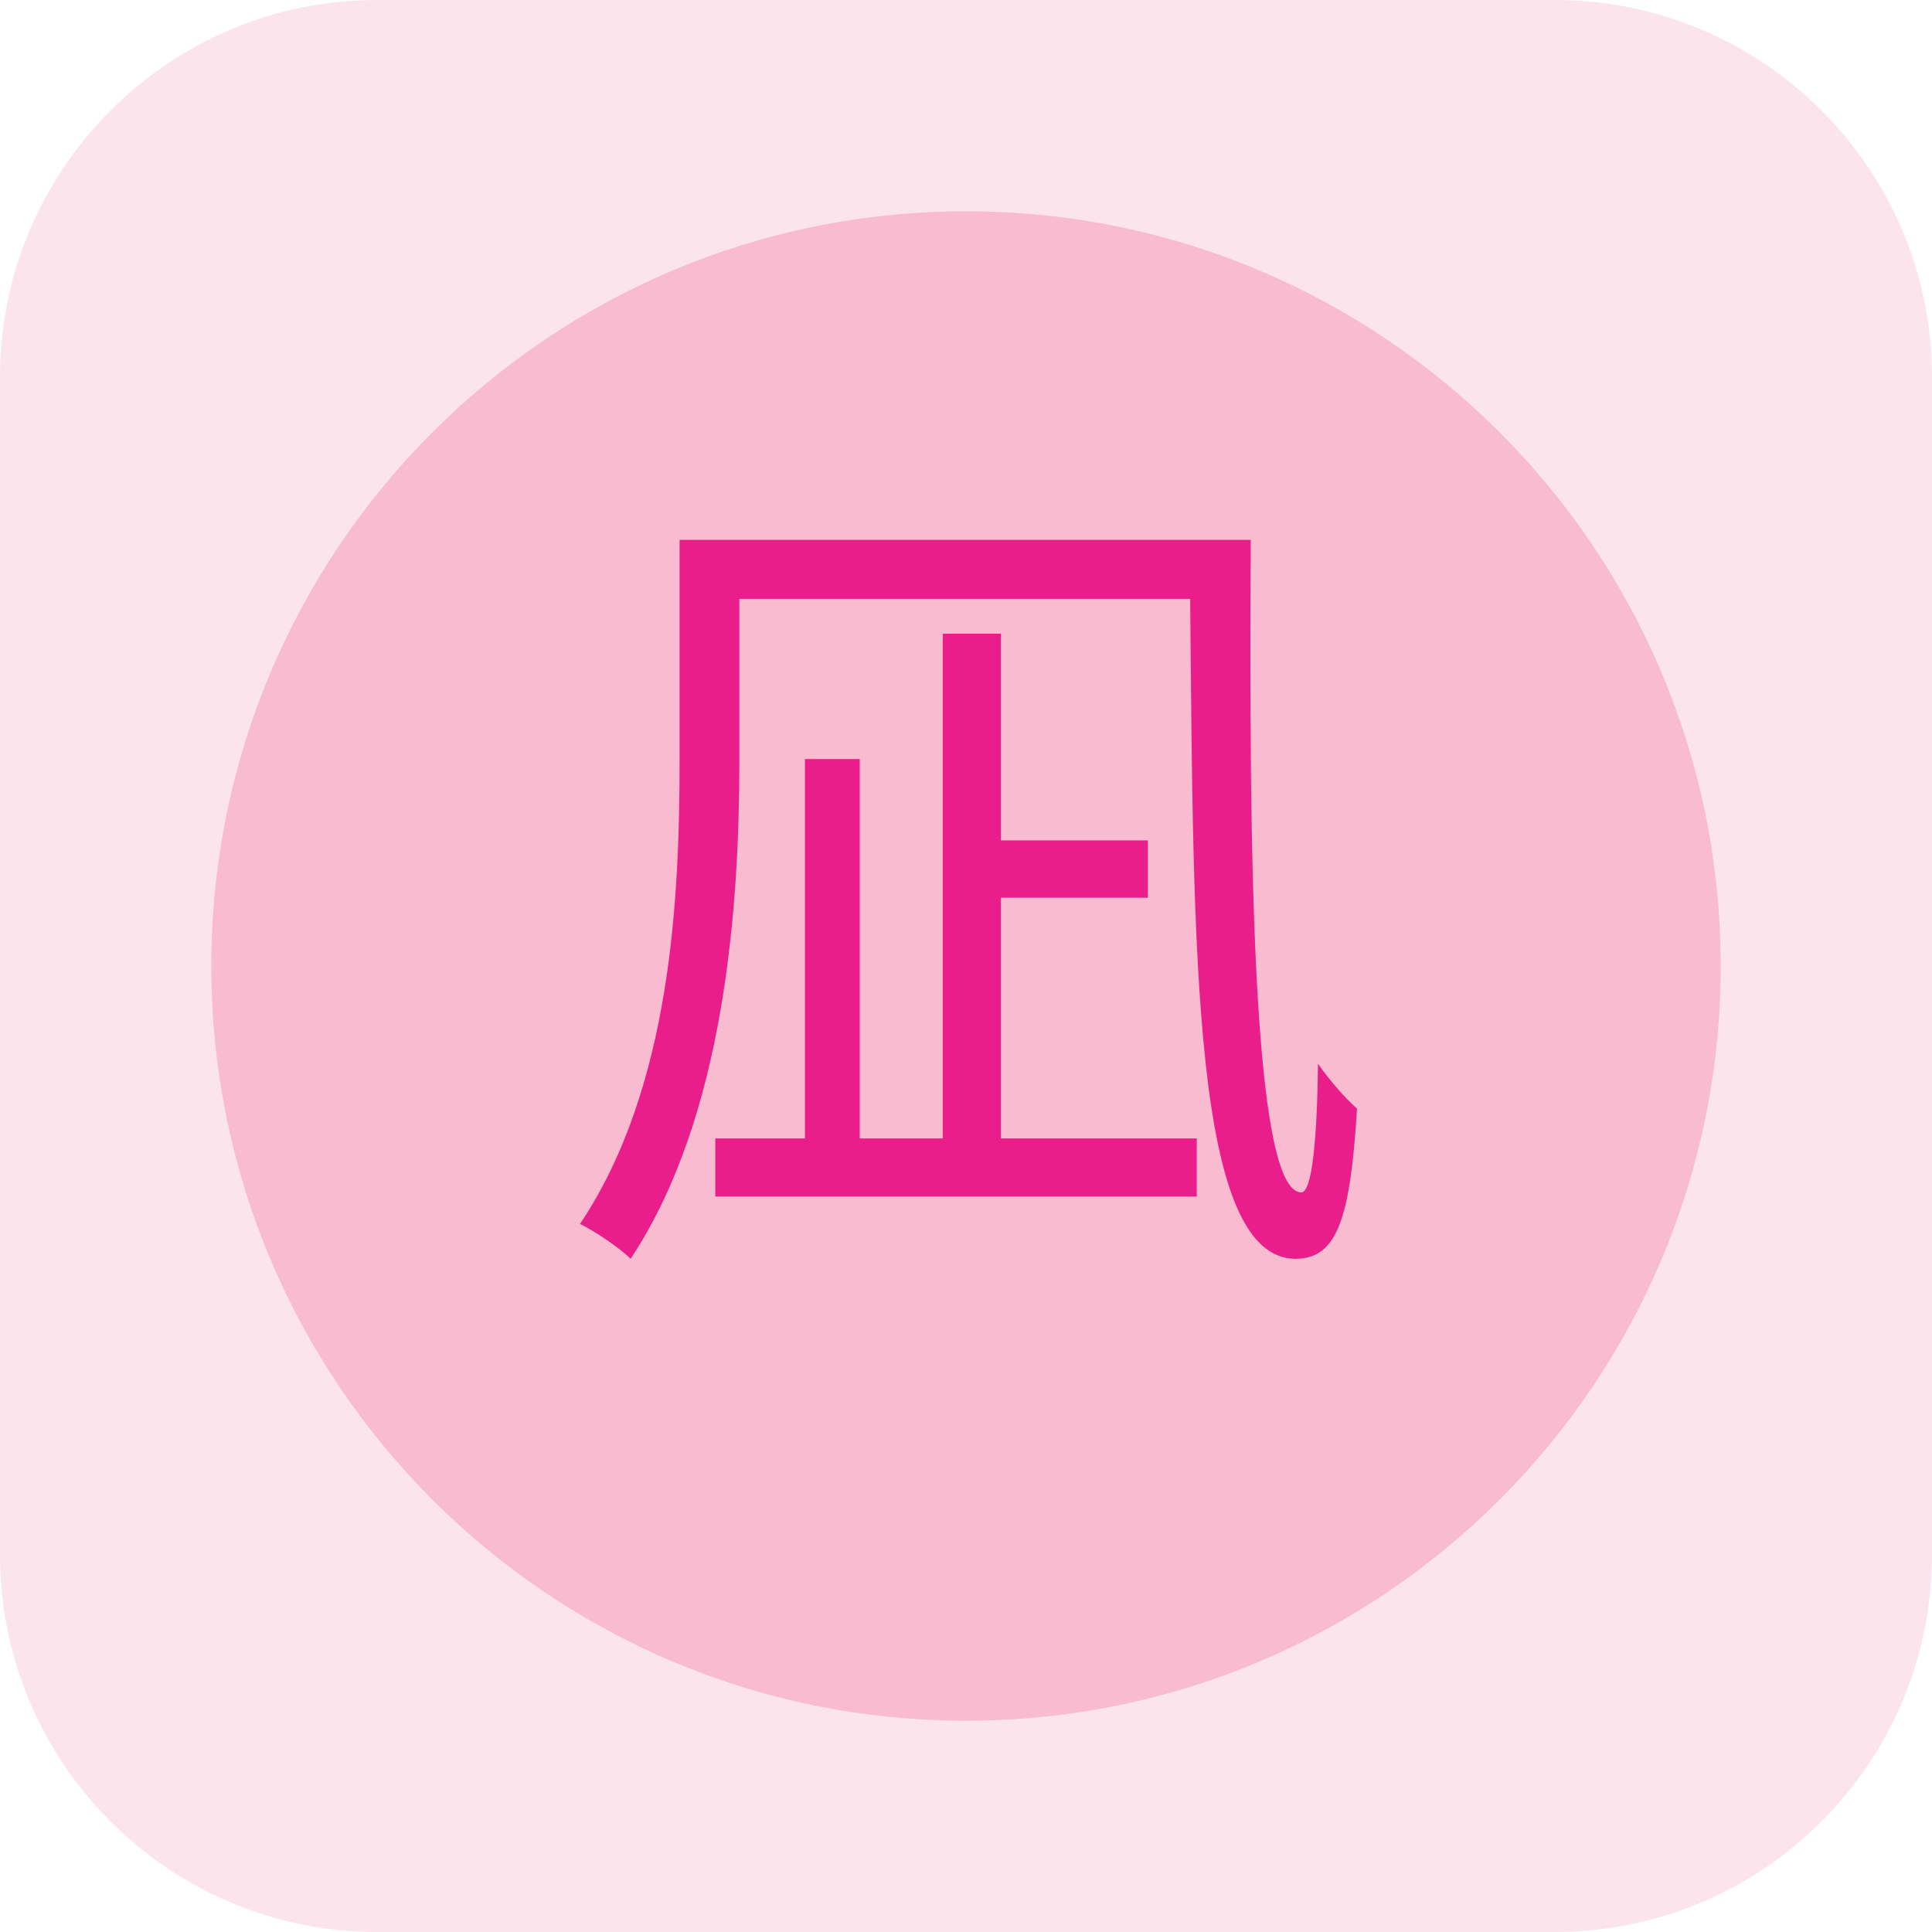
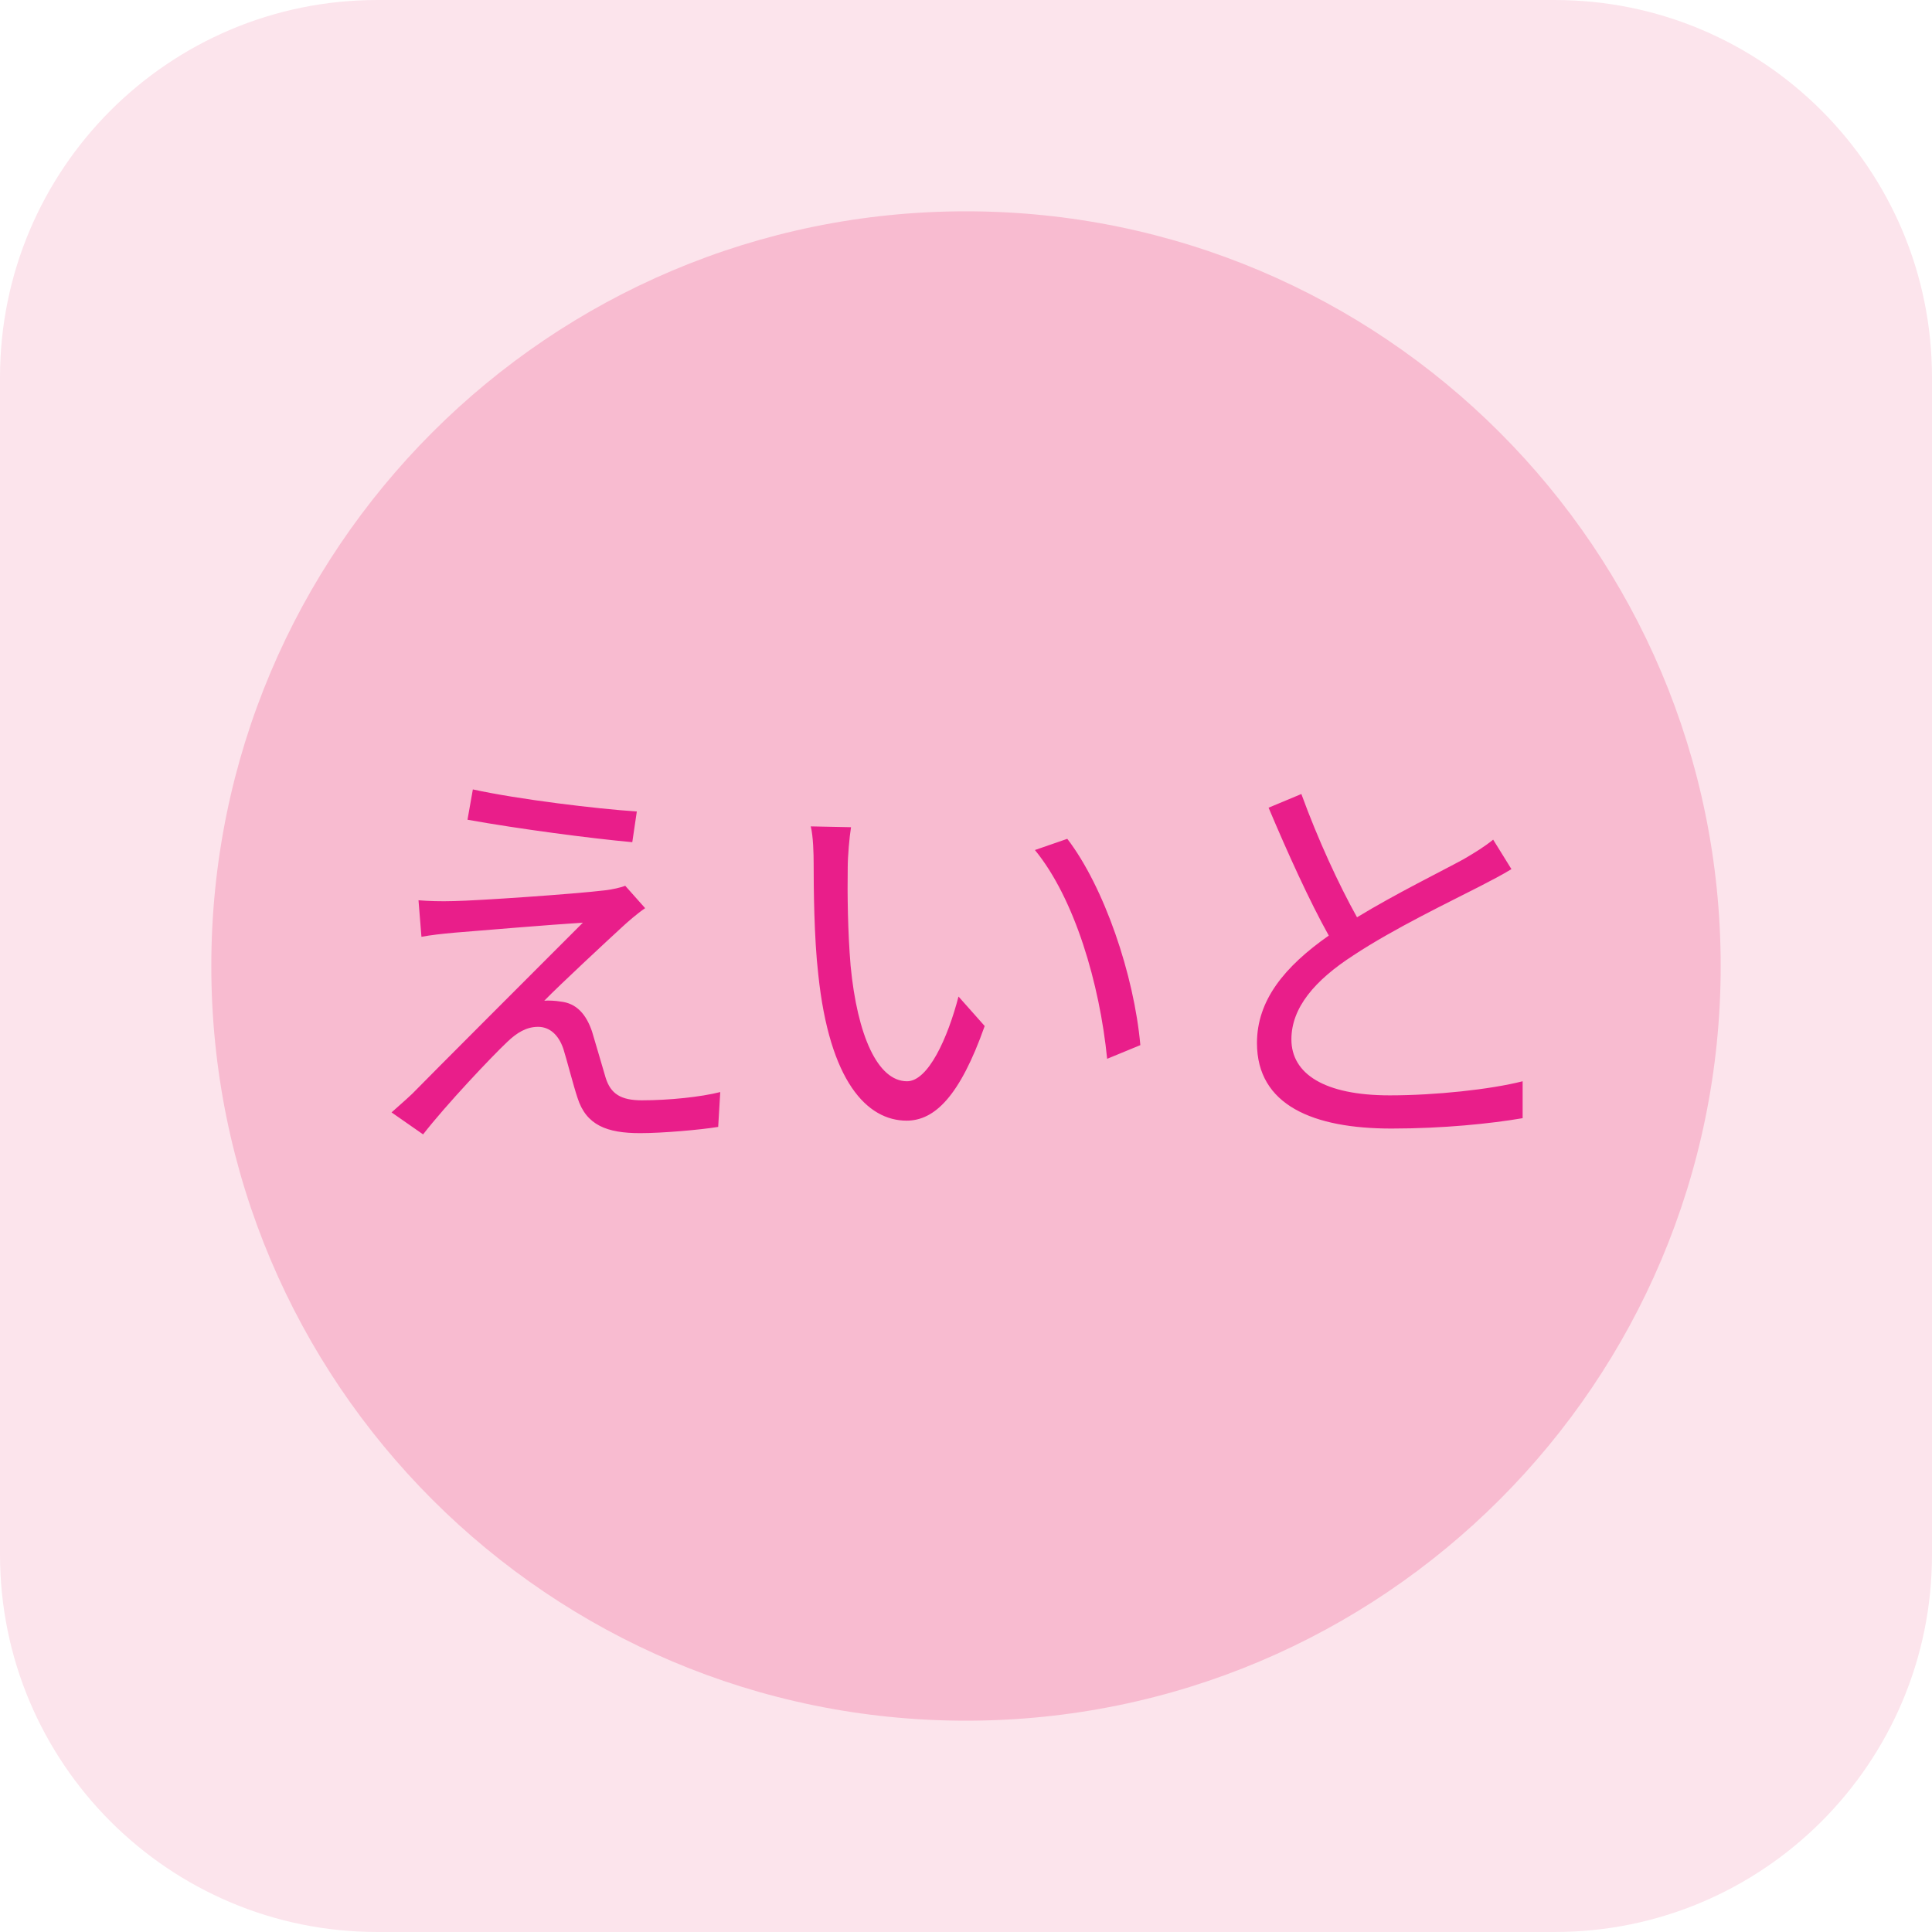
<svg xmlns="http://www.w3.org/2000/svg" viewBox="0 0 512 512">
  <rect width="512" height="512" rx="100" fill="#fce4ec" />
  <circle cx="256" cy="256" r="200" fill="#f8bbd0" />
-   <text x="256" y="316" text-anchor="middle" fill="#e91e8a" font-size="220" font-family="'Hiragino Mincho ProN','Noto Serif JP',Georgia,serif" font-weight="300">凪</text>
+   <text x="256" y="296" text-anchor="middle" fill="#e91e8a" font-size="110" font-family="'Hiragino Kaku Gothic ProN','Noto Sans JP',sans-serif" font-weight="400">えいと</text>
</svg>
